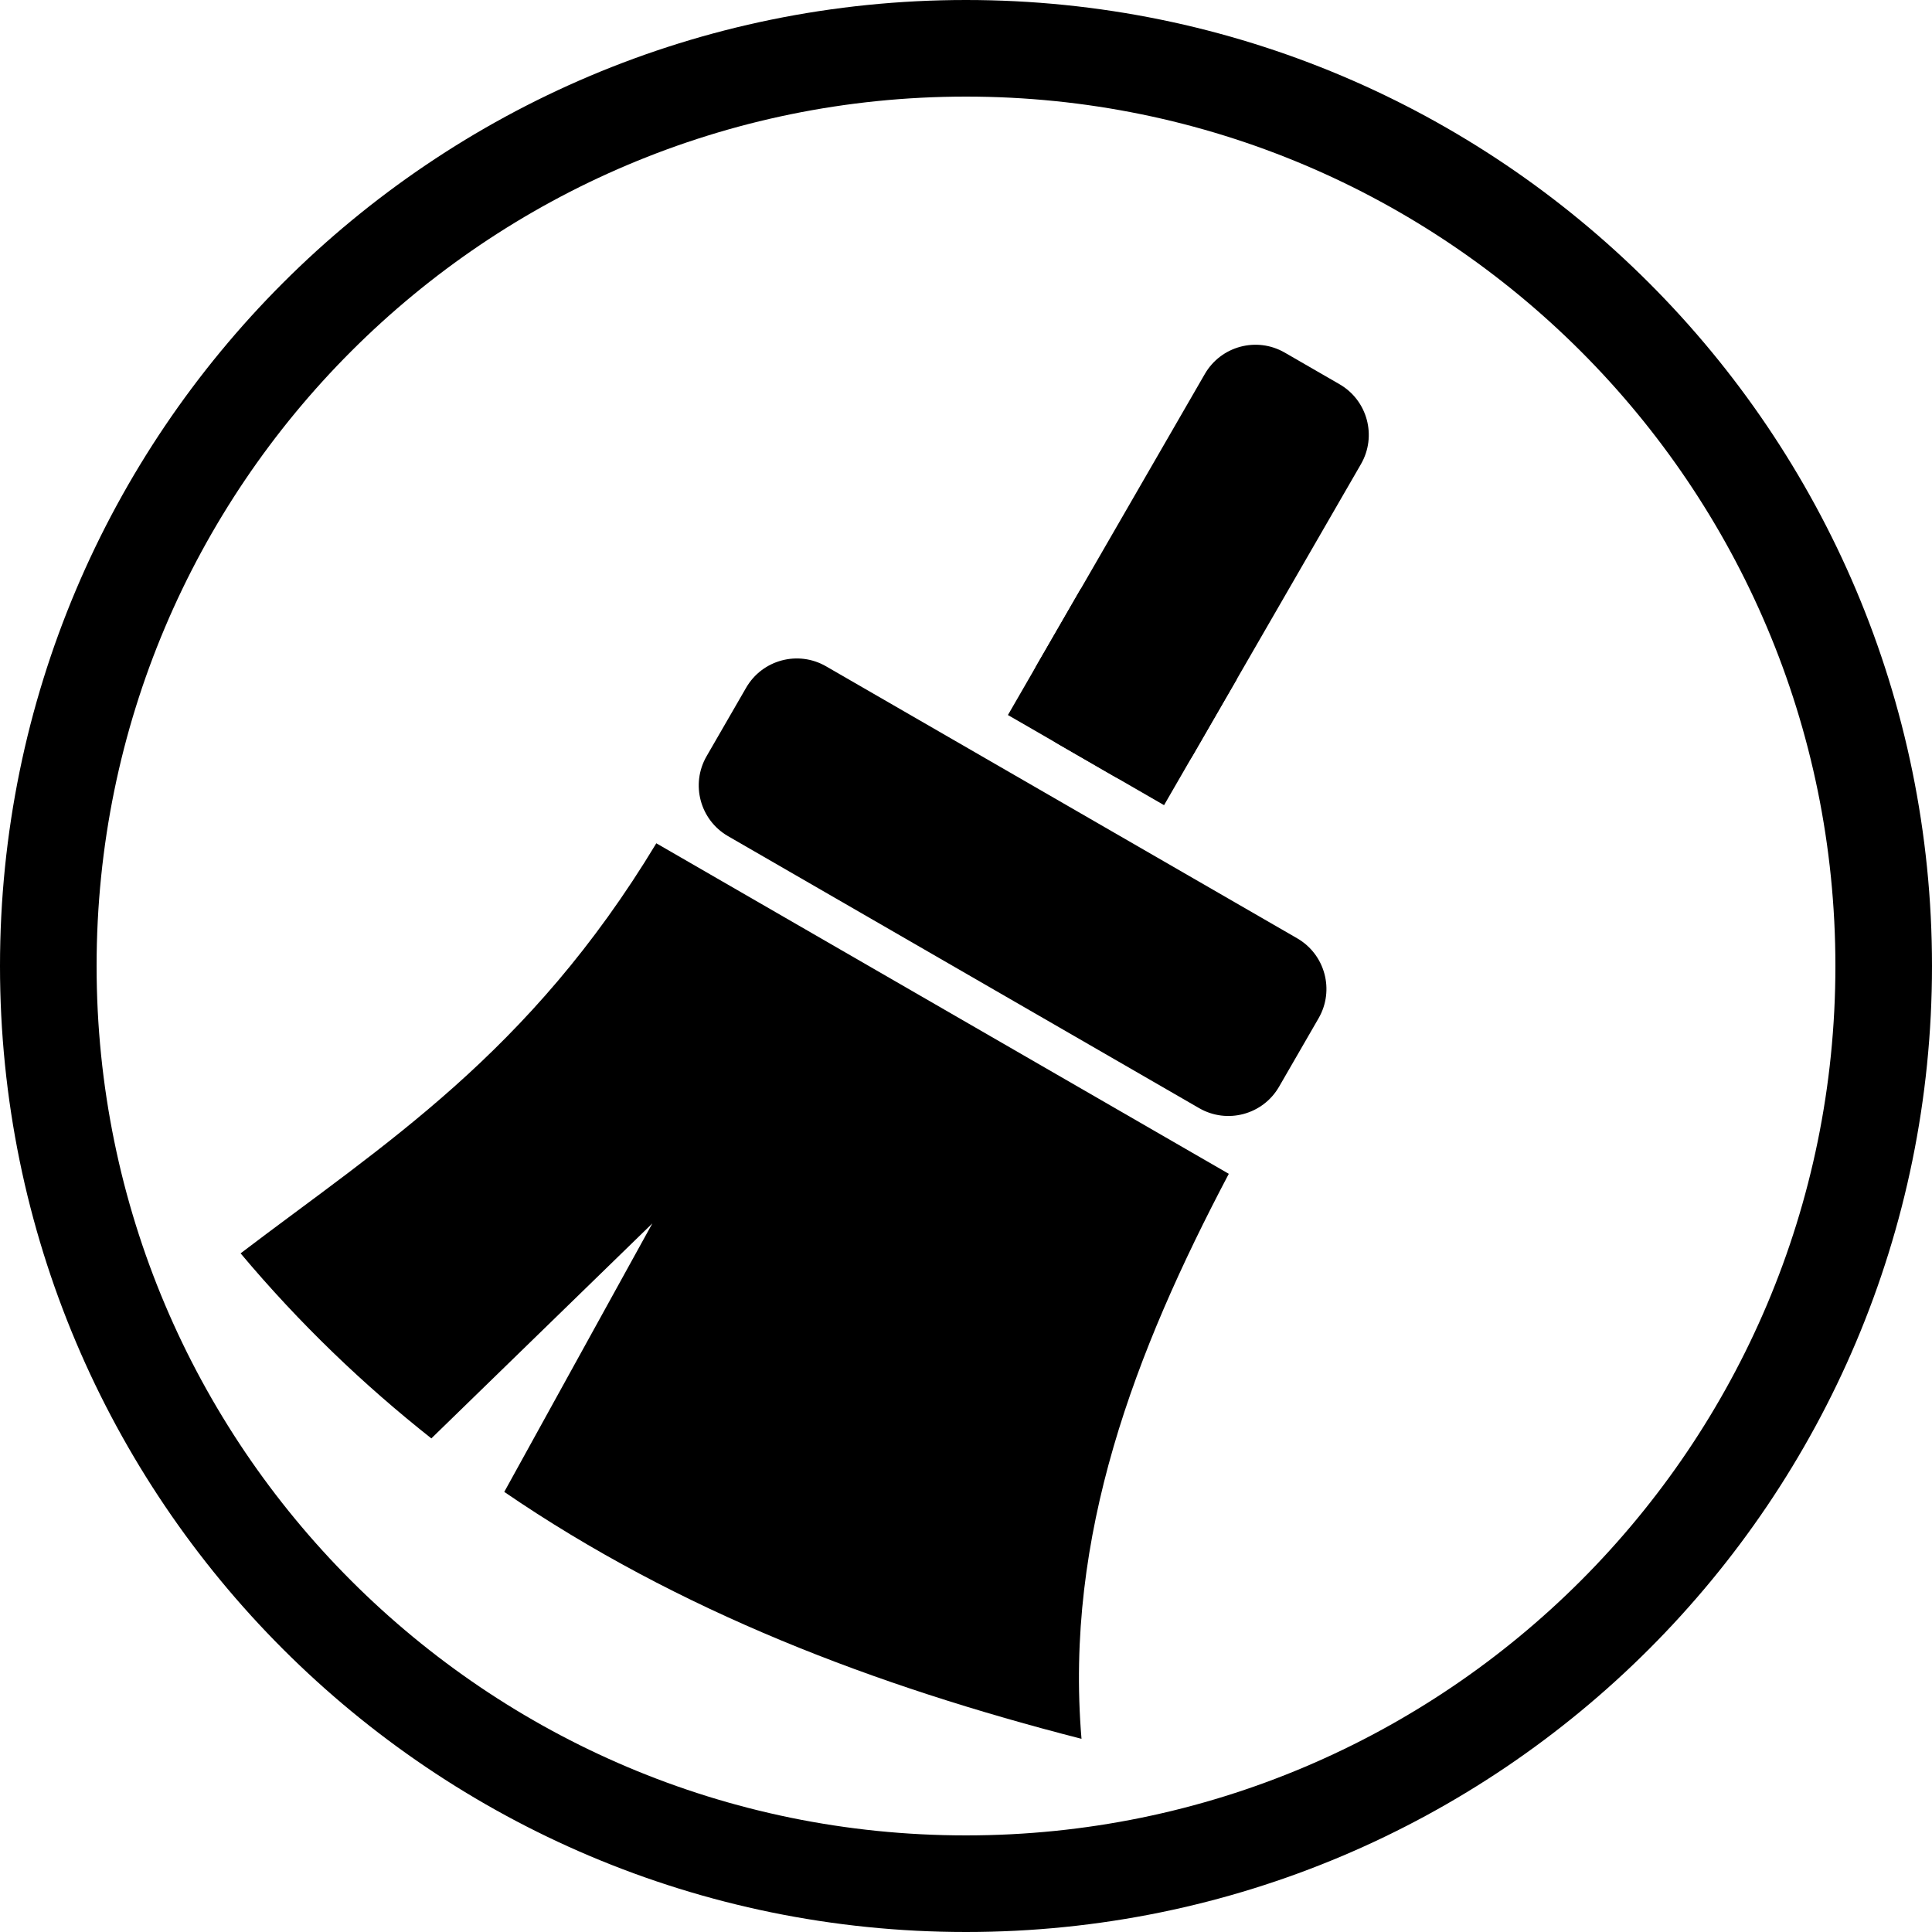
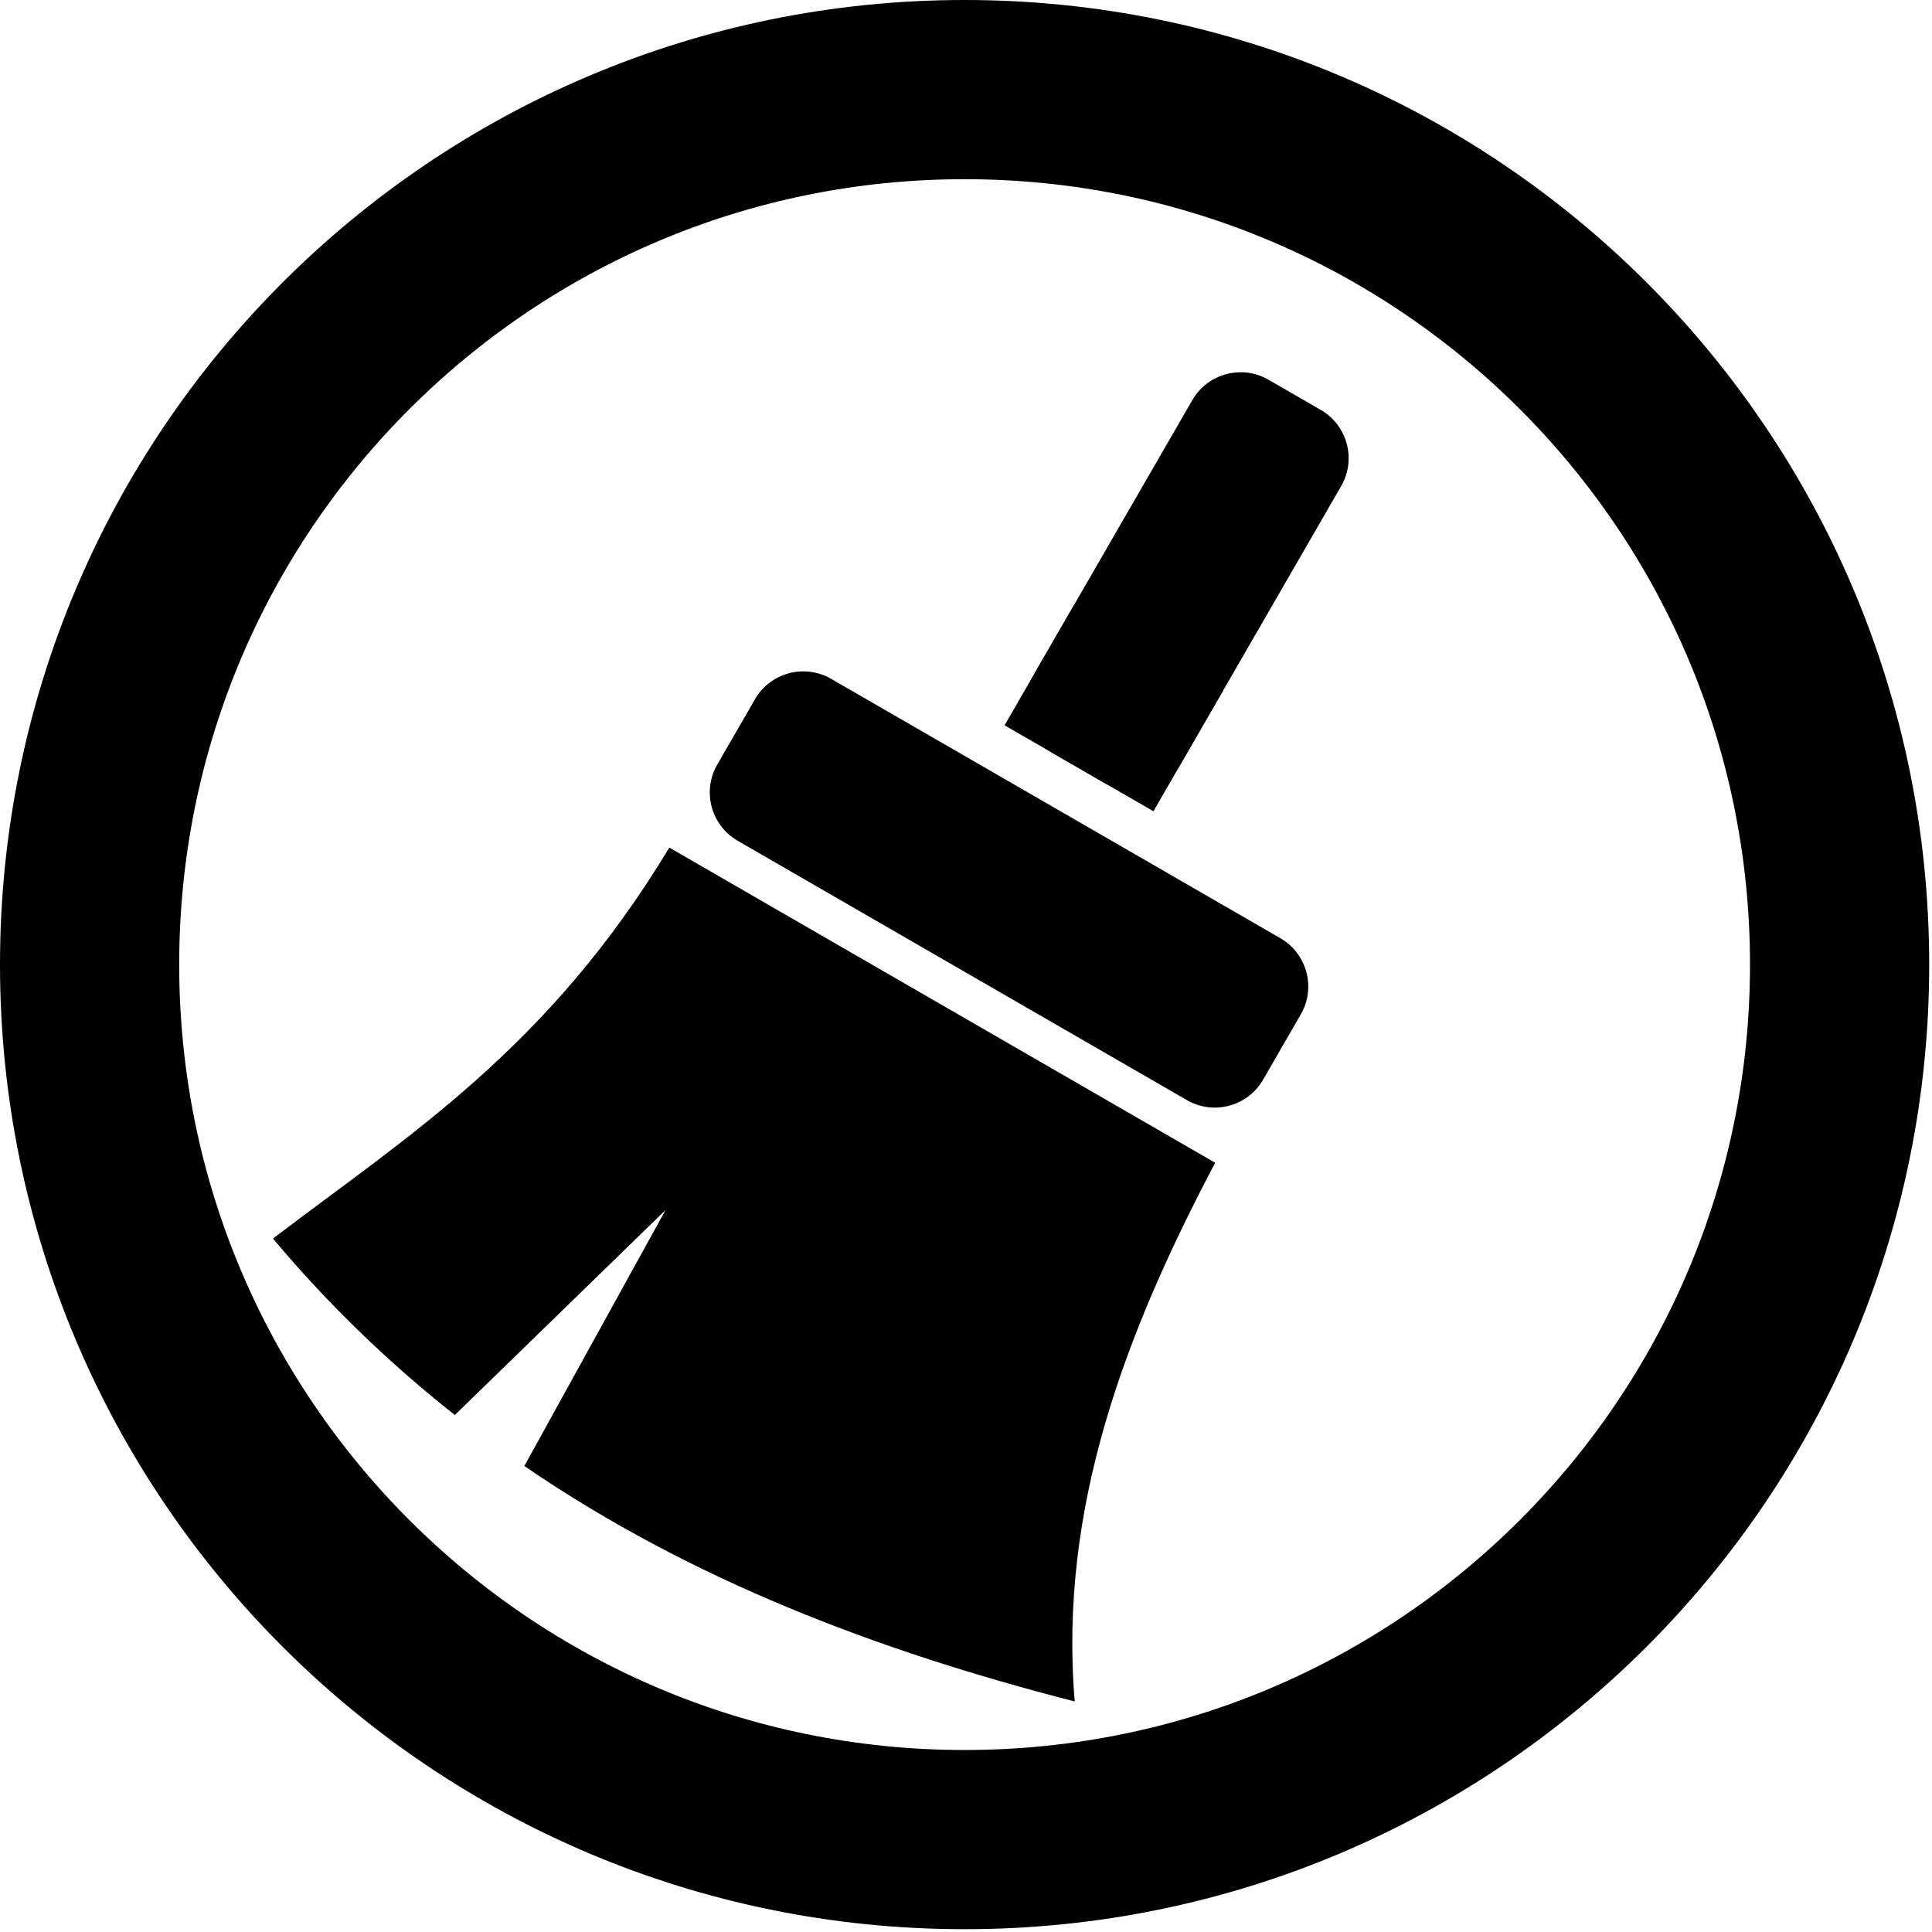
- <svg xmlns="http://www.w3.org/2000/svg" width="1024" height="1024" viewBox="0 0 1024 1024" fill="none">
-   <path d="M512 998.4C780.631 998.4 998.4 780.631 998.4 512C998.4 243.369 780.631 25.6 512 25.6C243.369 25.6 25.6 243.369 25.6 512C25.6 780.631 243.369 998.4 512 998.4Z" stroke="black" stroke-width="51.2" />
-   <path d="M709.973 203.648L680.938 186.884C666.105 178.32 647.138 183.402 638.574 198.235L549.728 352.122C541.164 366.955 546.246 385.922 561.079 394.486L590.114 411.25C604.947 419.813 623.914 414.731 632.478 399.898L721.325 246.011C729.889 231.178 724.806 212.211 709.973 203.648Z" fill="black" />
-   <path d="M687.531 497.325L437.827 353.159C422.994 344.595 404.028 349.677 395.464 364.51L374.509 400.804C365.945 415.637 371.028 434.604 385.861 443.168L635.564 587.334C650.397 595.898 669.364 590.816 677.928 575.983L698.882 539.689C707.446 524.856 702.364 505.889 687.531 497.325Z" fill="black" />
-   <path fill-rule="evenodd" clip-rule="evenodd" d="M347.861 446.962C280.403 558.713 203.225 606.683 127.521 664.294C158.955 701.753 192.829 734.104 228.629 762.379L345.764 648.429L267.268 790.736C359.862 854.123 463.836 893.544 573.218 921.617C564.188 813.764 601.52 716.537 651.29 622.147L347.861 446.962Z" fill="black" />
-   <path d="M655.595 359.858L572.845 312.082L534.221 378.98L616.972 426.756L655.595 359.858Z" fill="black" />
+ <svg xmlns="http://www.w3.org/2000/svg" width="552" height="552" viewBox="0 0 552 552" fill="none">
+   <path d="M275.6 525.6C413.671 525.6 525.6 413.671 525.6 275.6C525.6 137.529 413.671 25.6 275.6 25.6C137.529 25.6 25.6 137.529 25.6 275.6C25.6 413.671 137.529 525.6 275.6 525.6Z" stroke="black" stroke-width="51.2" />
+   <path d="M377.354 117.113L362.431 108.497C354.807 104.095 345.058 106.707 340.657 114.331L294.991 193.426C290.59 201.05 293.202 210.799 300.826 215.2L315.749 223.816C323.373 228.218 333.122 225.606 337.523 217.982L383.189 138.887C387.59 131.263 384.978 121.515 377.354 117.113Z" fill="black" />
+   <path d="M365.82 268.057L237.477 193.959C229.853 189.557 220.105 192.169 215.703 199.793L204.933 218.448C200.531 226.072 203.143 235.82 210.767 240.222L339.11 314.32C346.734 318.722 356.482 316.11 360.884 308.486L371.654 289.832C376.056 282.208 373.443 272.459 365.82 268.057Z" fill="black" />
+   <path fill-rule="evenodd" clip-rule="evenodd" d="M191.236 242.172C156.564 299.61 116.896 324.266 77.986 353.876C94.142 373.129 111.552 389.757 129.953 404.29L190.158 345.722L149.812 418.865C197.404 451.444 250.845 471.706 307.065 486.135C302.424 430.701 321.612 380.728 347.193 332.213L191.236 242.172Z" fill="black" />
+   <path d="M349.406 197.402L306.874 172.846L287.022 207.23L329.554 231.786L349.406 197.402Z" fill="black" />
</svg>
